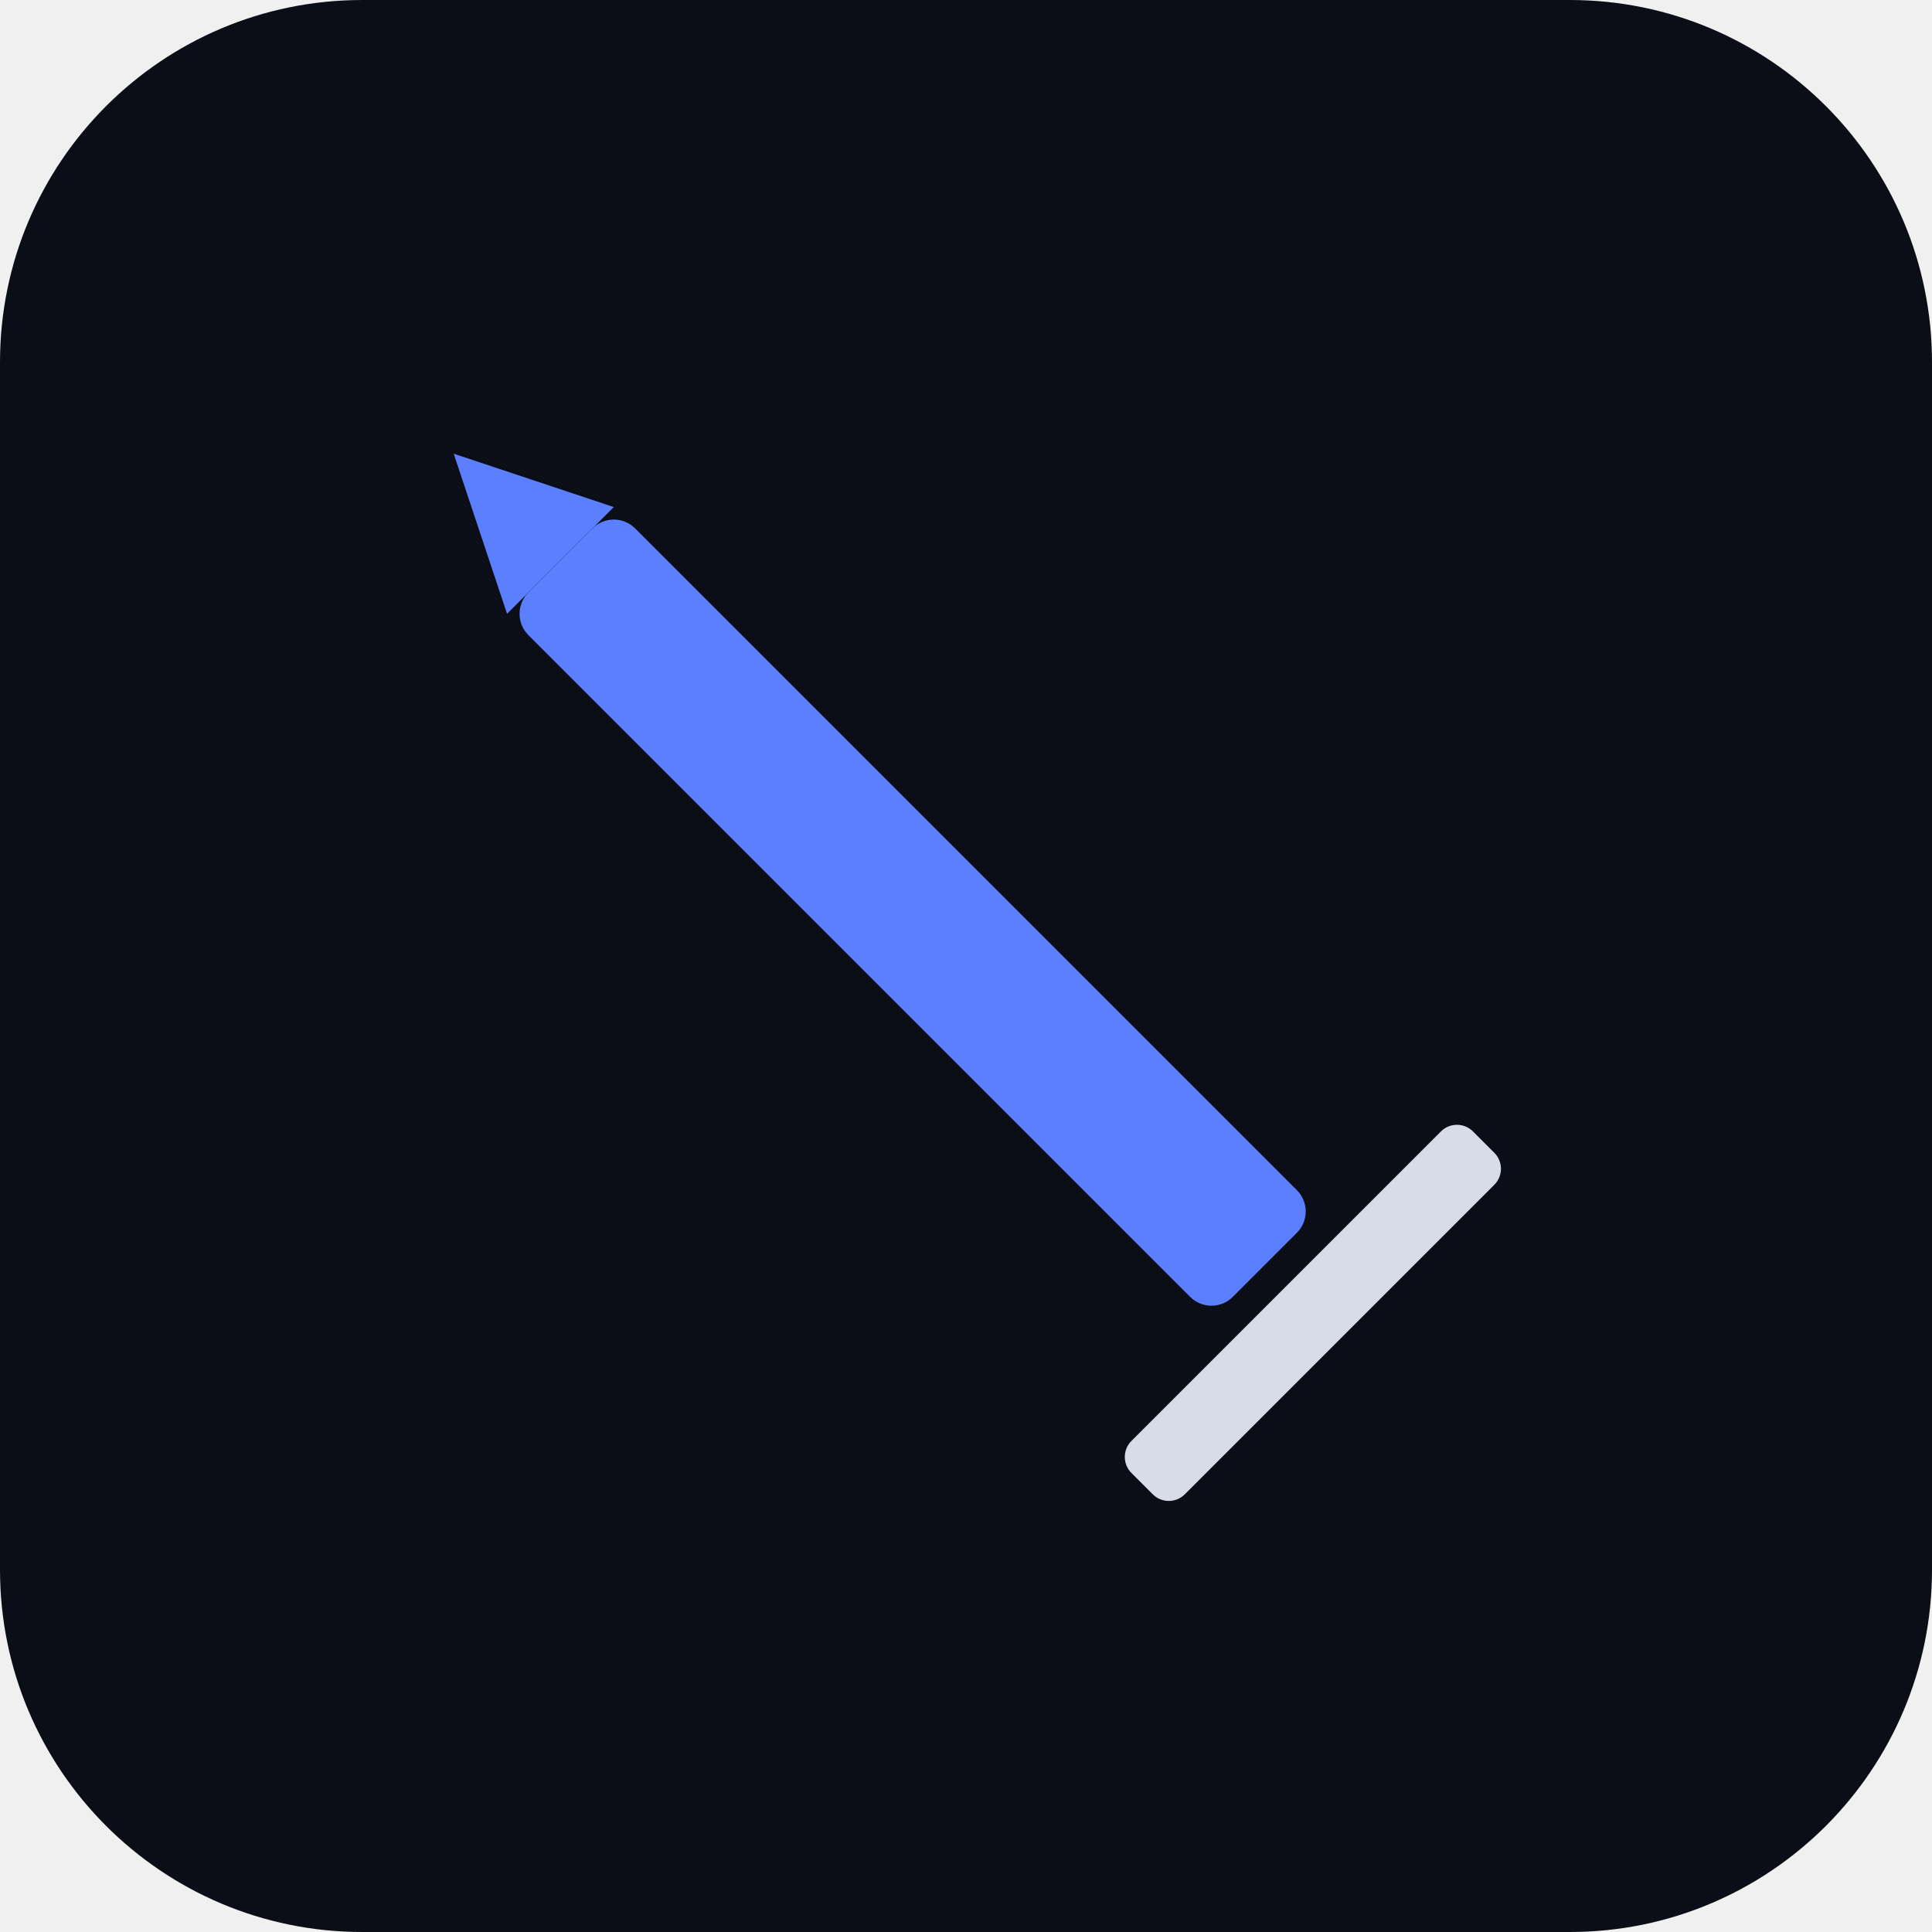
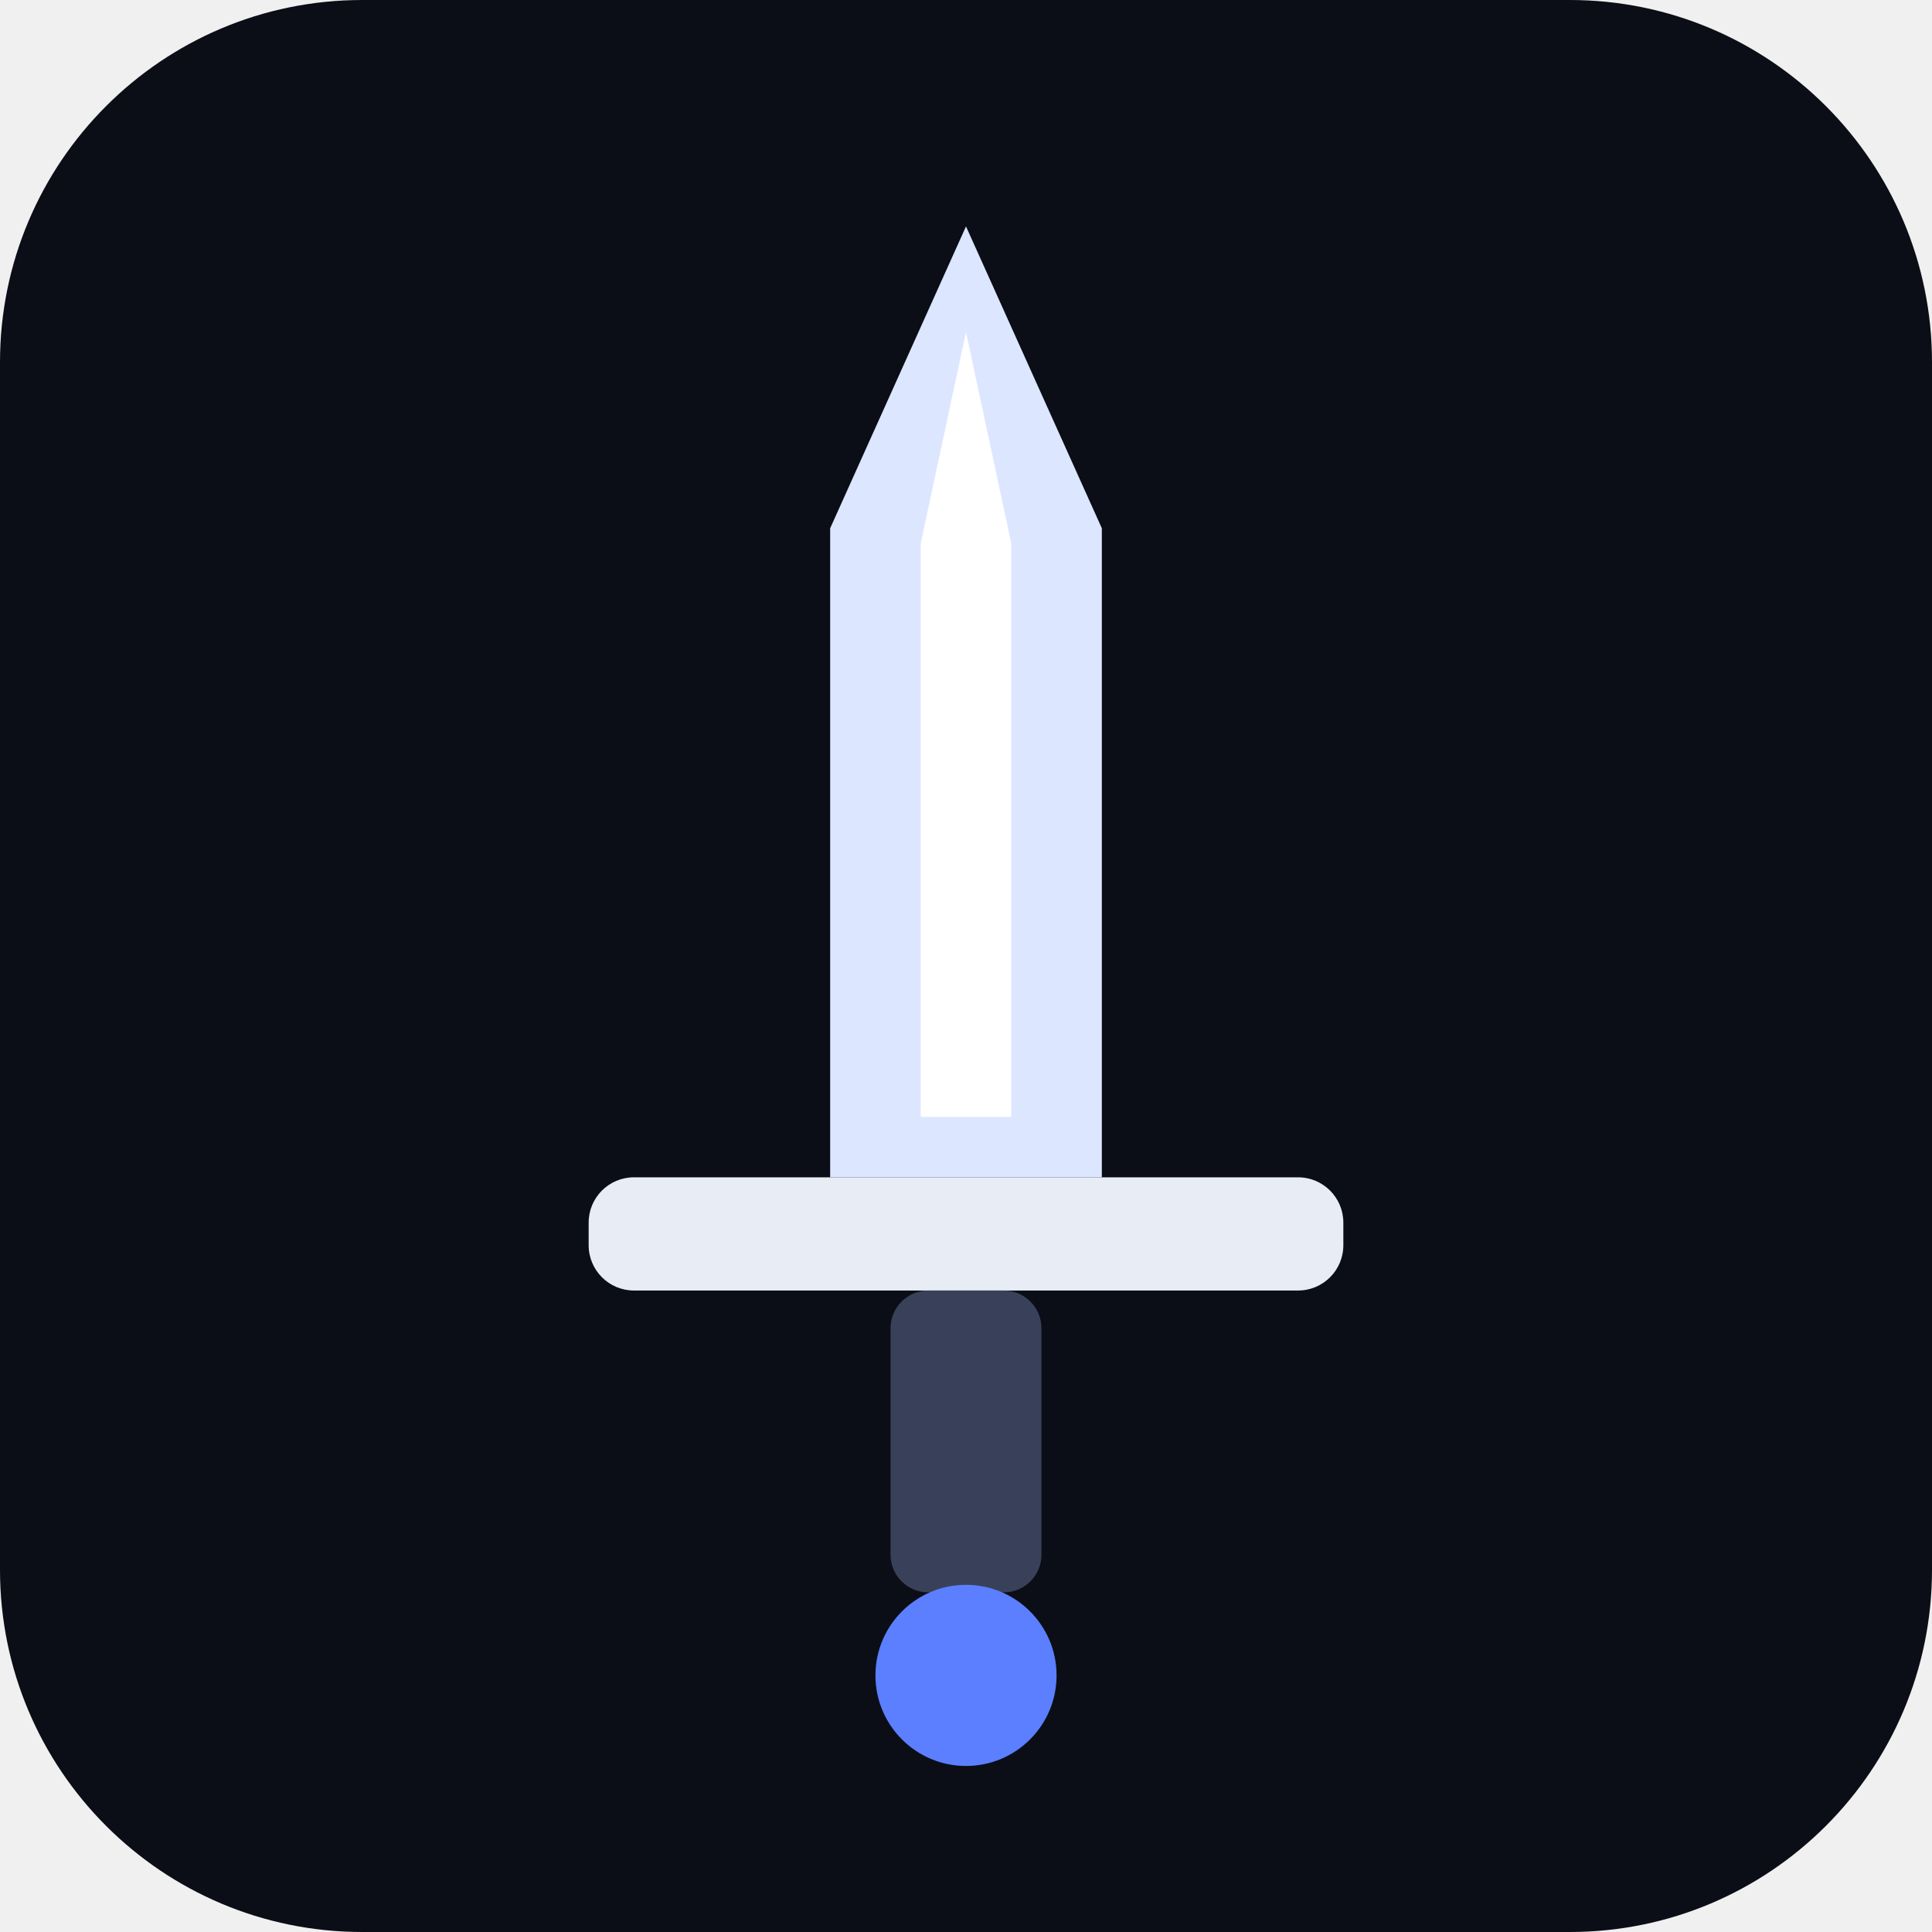
<svg xmlns="http://www.w3.org/2000/svg" viewBox="0 0 256 256" width="256" height="256" role="img" aria-label="Lightsword">
  <rect x="0" y="0" width="256" height="256" rx="48" fill="#0B0E16" />
-   <g transform="rotate(-45 128 128)">
-     <polygon points="118,52 138,52 128,32" fill="#5B7FFF" />
-     <rect x="118" y="52" width="20" height="132" rx="4" fill="#5B7FFF" />
-     <rect x="96" y="188" width="64" height="10" rx="3" fill="#D7DDE8" />
-   </g>
+   <path d="M128 30 L146 70 L146 156 L110 156 L110 70 Z" fill="#DCE6FF" />
+   <path d="M128 44 L134 72 L134 148 L122 148 L122 72 Z" fill="#FFFFFF" />
+   <rect x="78" y="156" width="100" height="15" rx="6" fill="#E7ECF5" />
+   <rect x="118" y="171" width="20" height="40" rx="5" fill="#39415A" />
+   <circle cx="128" cy="222" r="12" fill="#5B7FFF" />
</svg>
